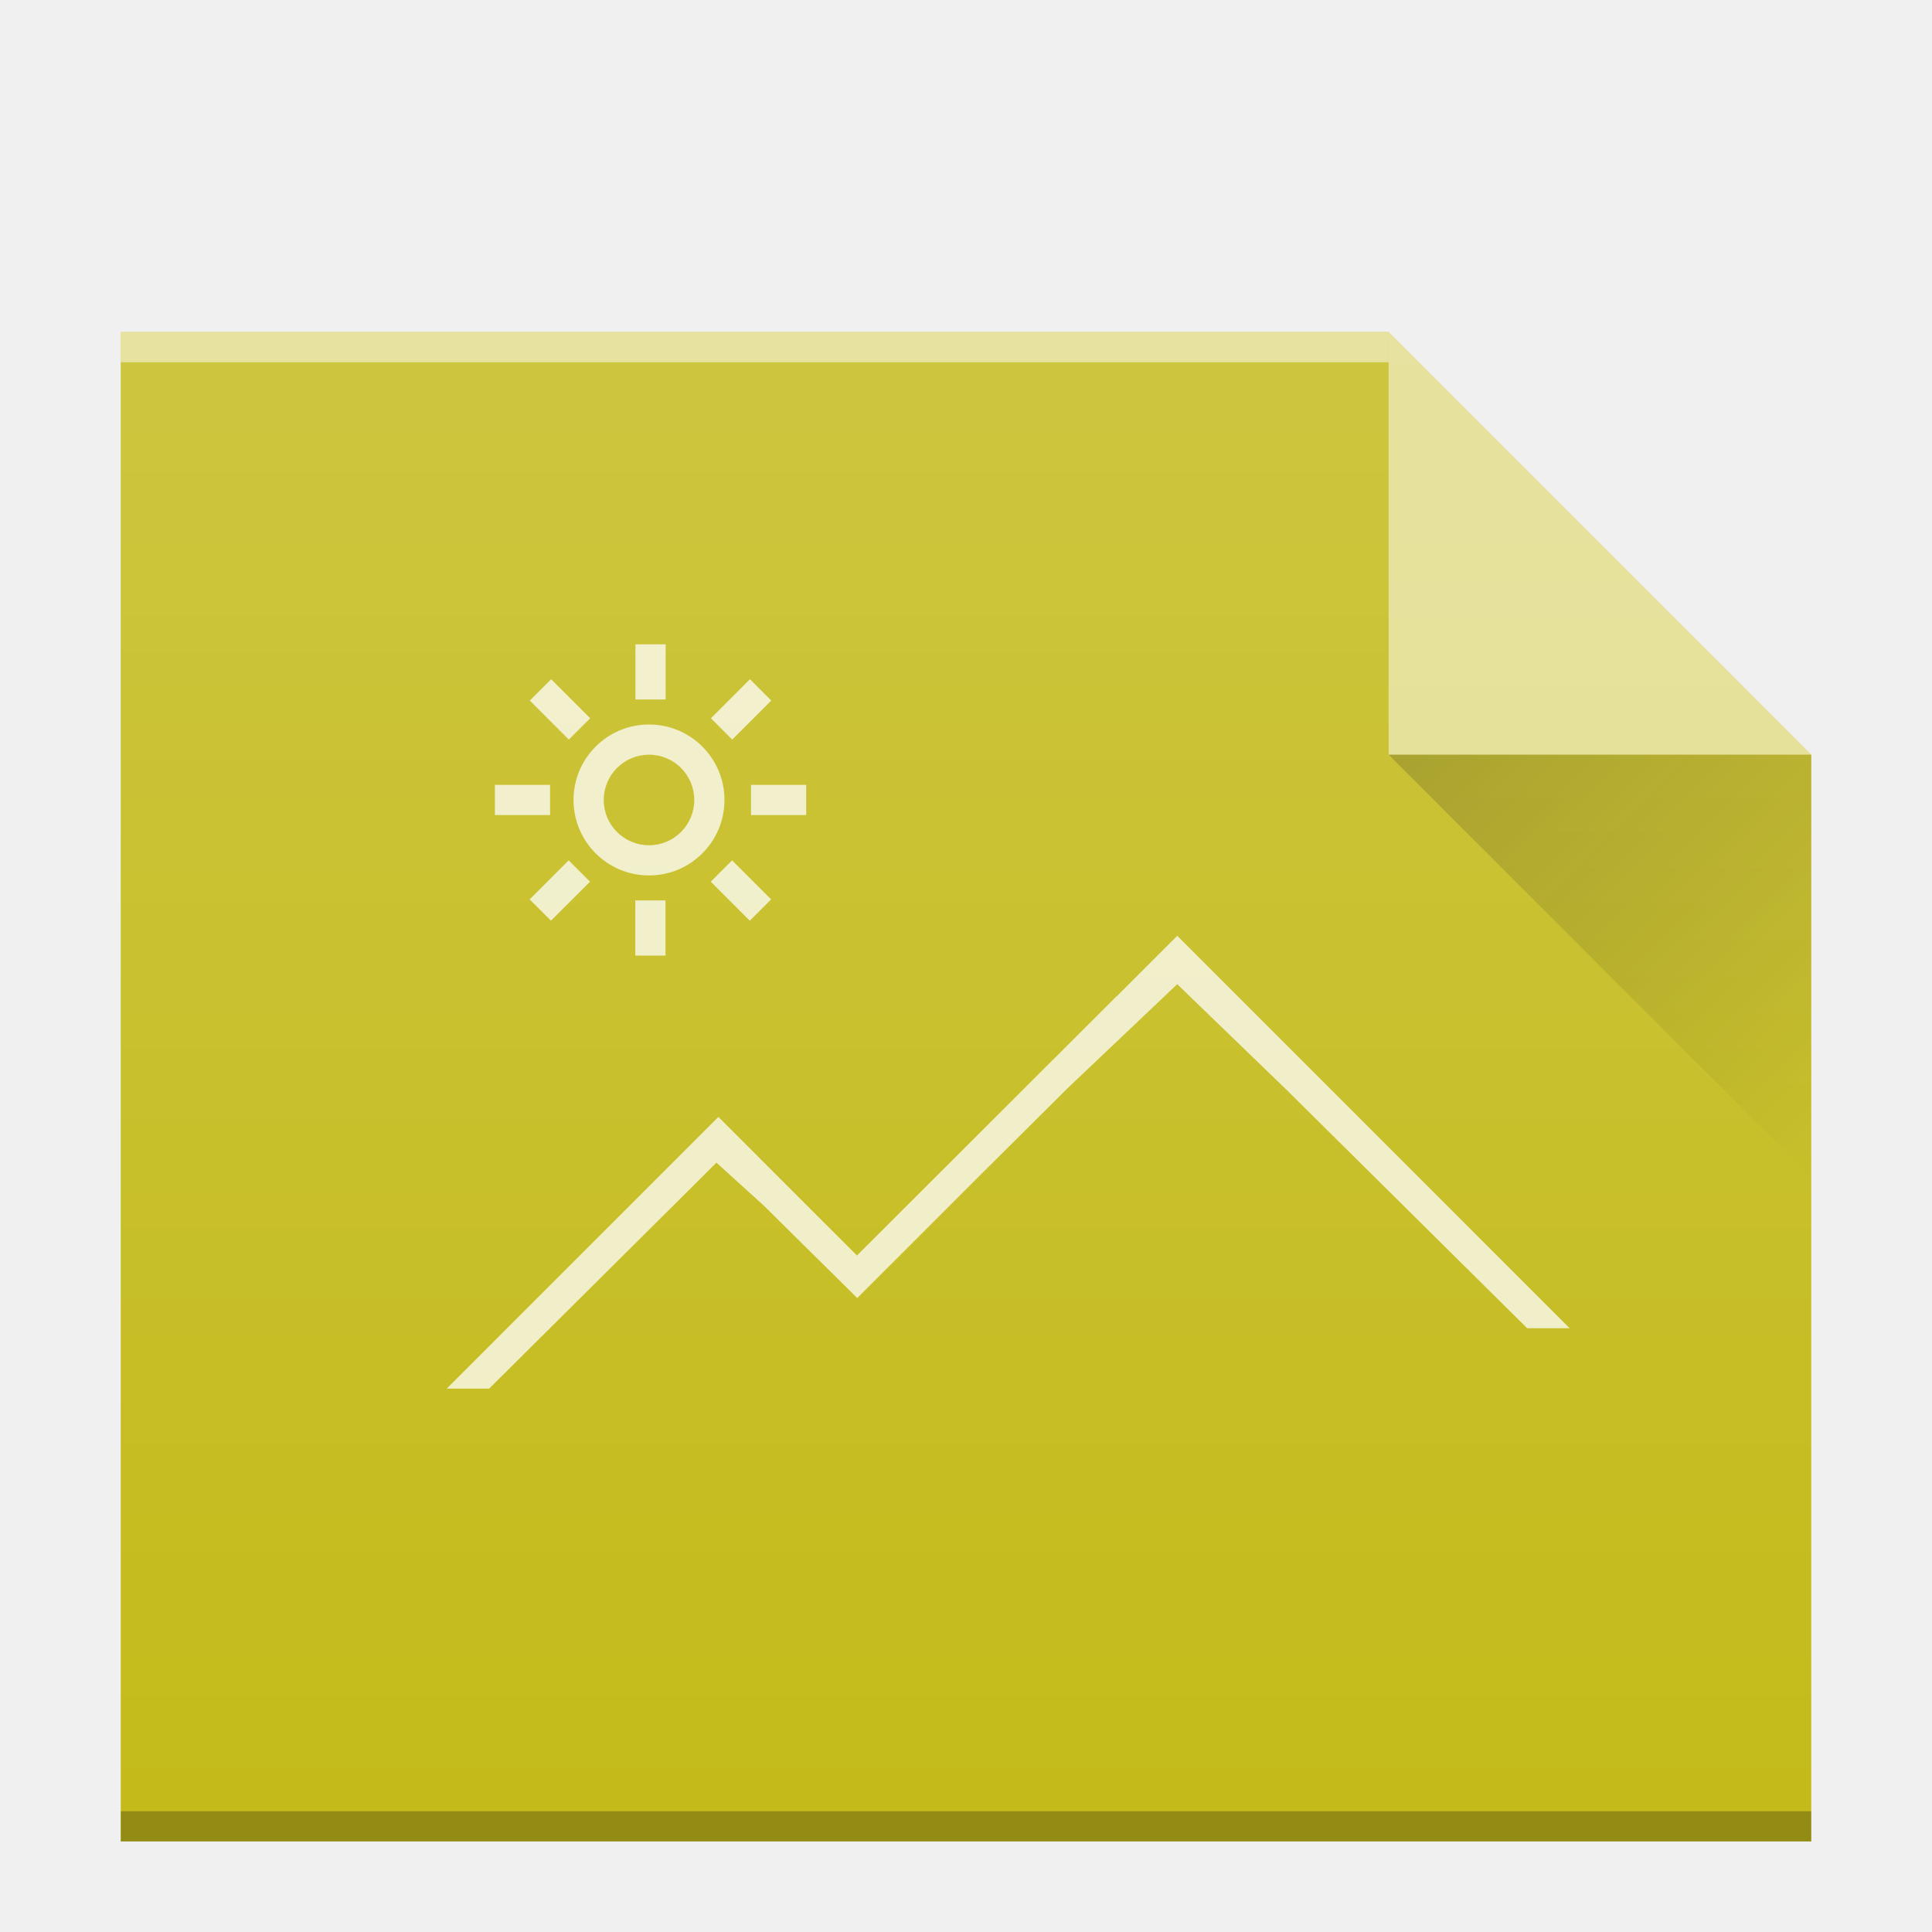
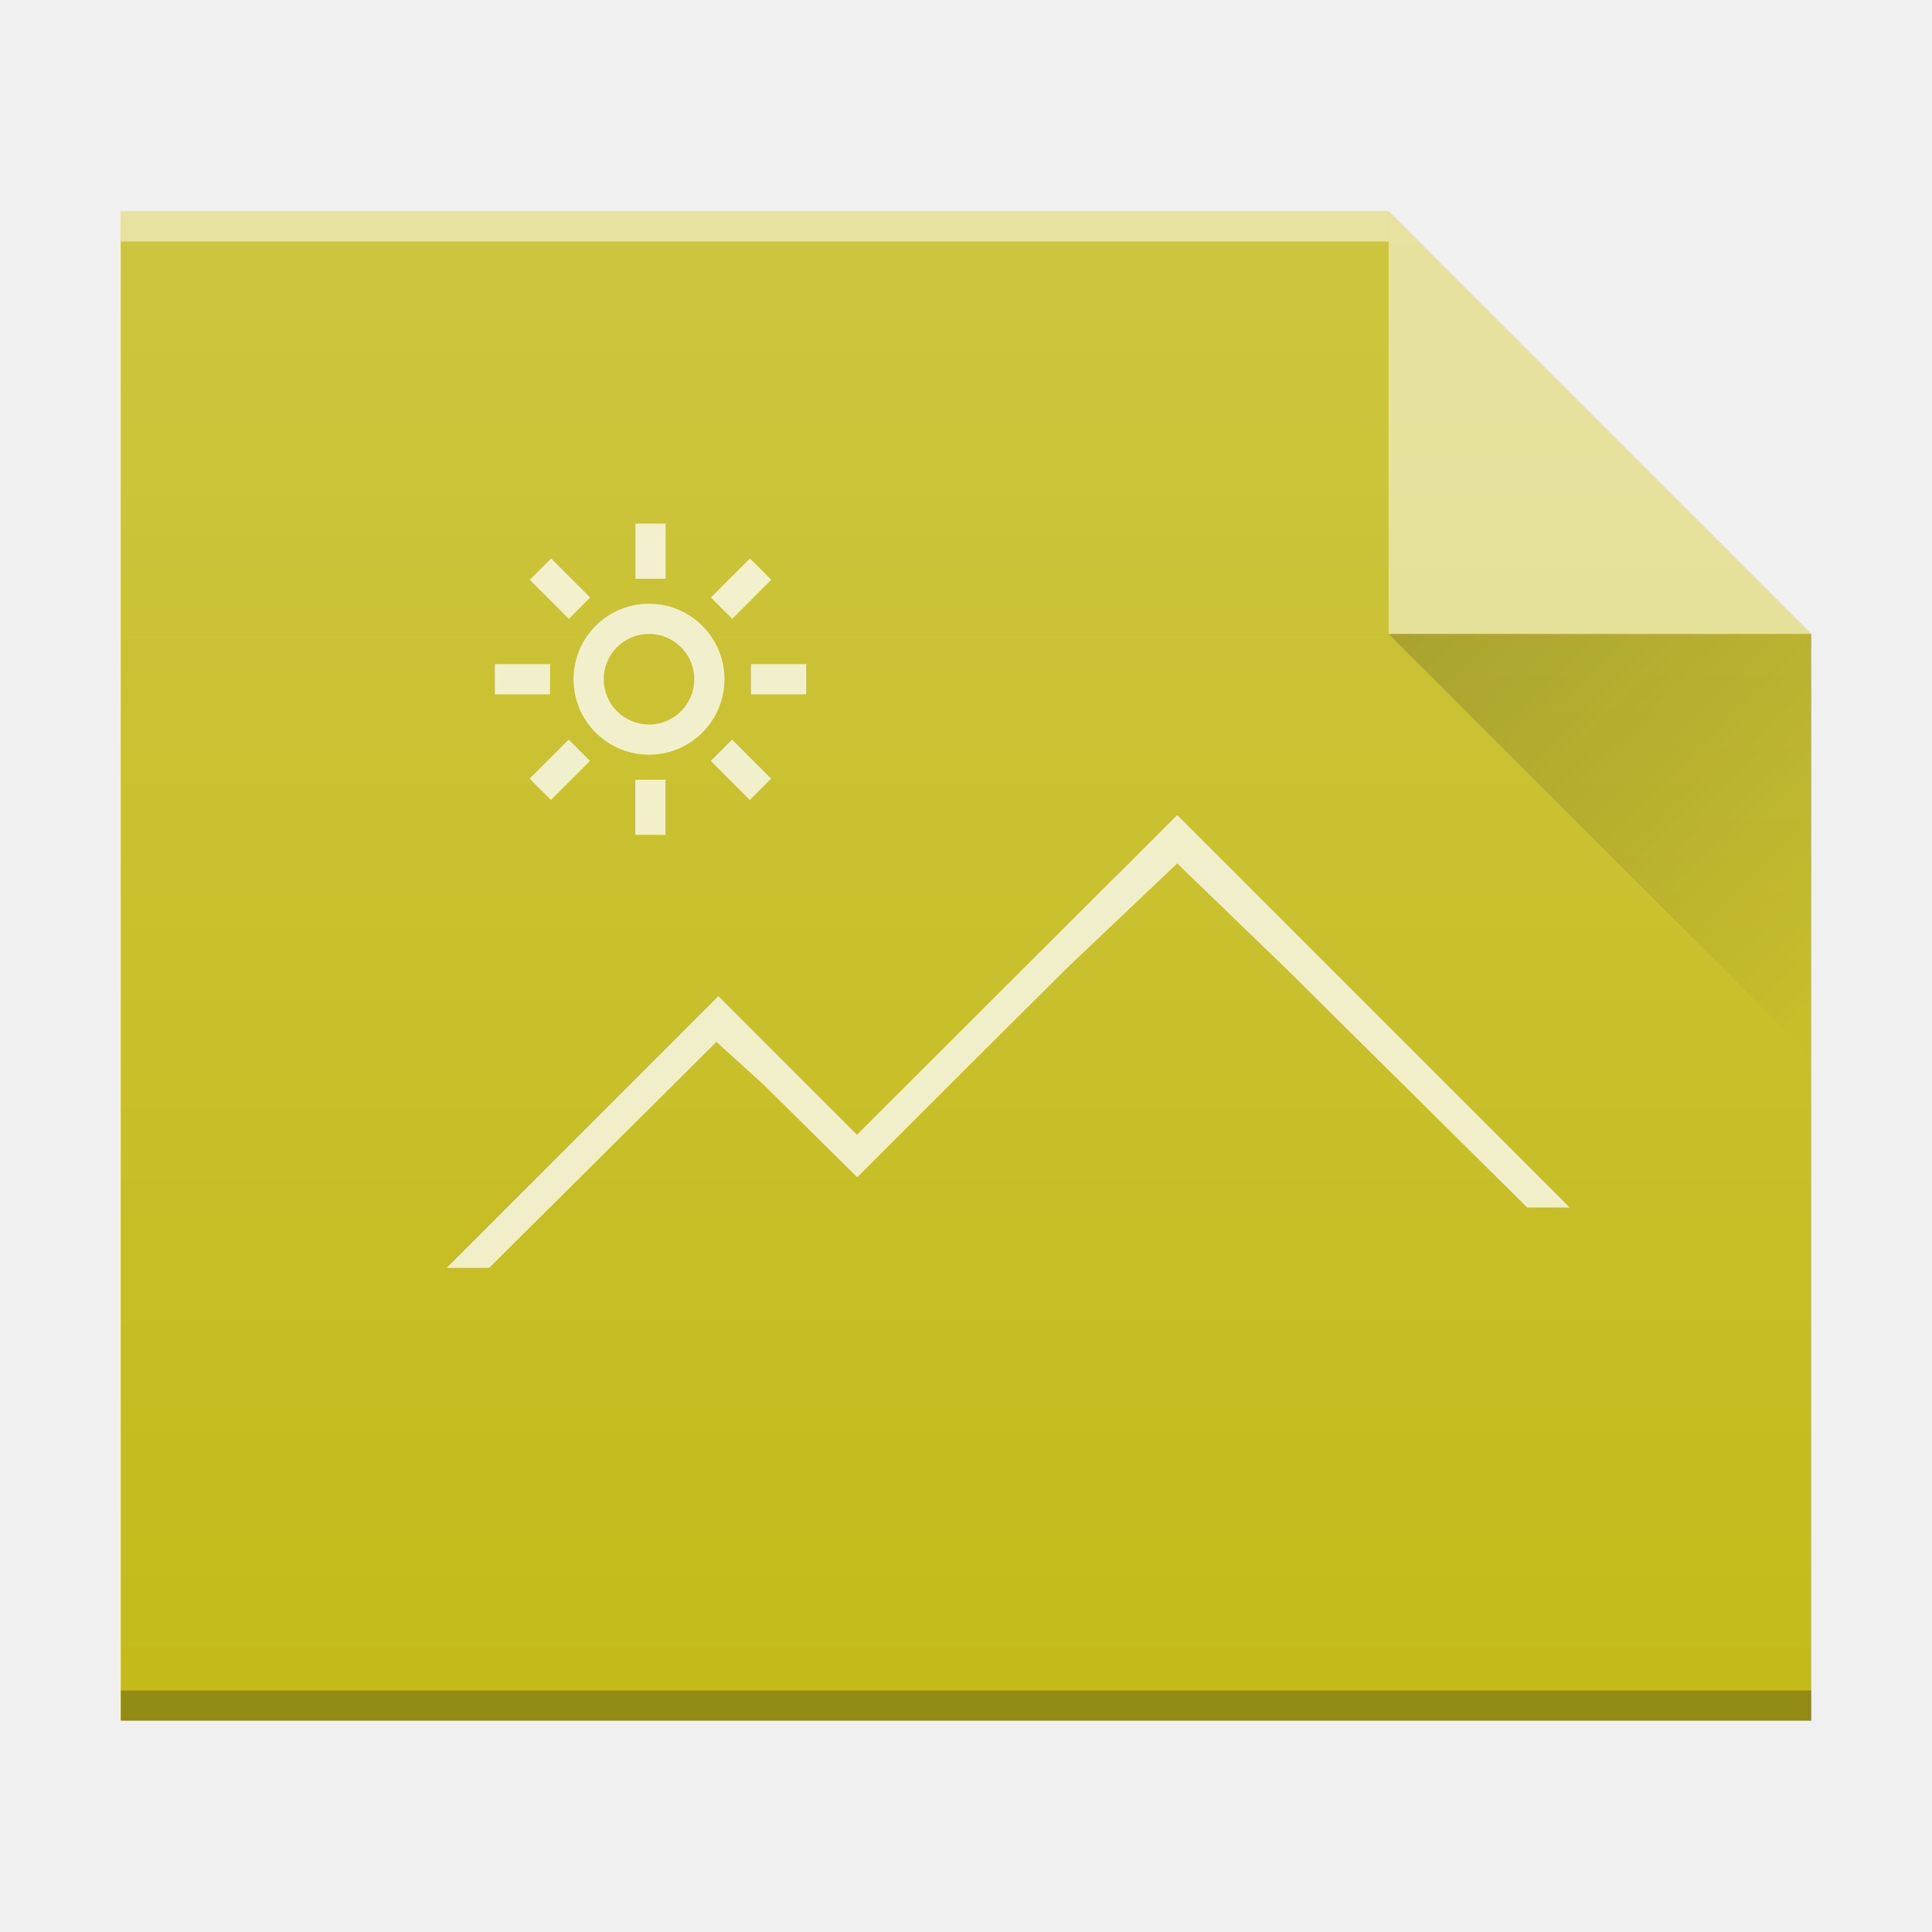
<svg xmlns="http://www.w3.org/2000/svg" xmlns:xlink="http://www.w3.org/1999/xlink" width="64" viewBox="0 0 64 64" height="64">
  <defs>
    <linearGradient id="a" y1="17" x1="40" y2="31" gradientUnits="userSpaceOnUse" x2="54" gradientTransform="translate(6 4)">
      <stop stop-color="#060606" />
      <stop offset="1" stop-opacity="0" />
    </linearGradient>
    <linearGradient id="b" y1="392.36" y2="320.48" x2="0" gradientUnits="userSpaceOnUse" gradientTransform="matrix(1 0 0 .84587-34-276.73)">
      <stop stop-color="#ffffff" stop-opacity="0" />
      <stop offset="1" stop-color="#ffffff" stop-opacity=".2" />
    </linearGradient>
    <path color-rendering="auto" color-interpolation-filters="linearRGB" shape-rendering="auto" image-rendering="auto" text-rendering="auto" id="c" color-interpolation="sRGB" color="#000000" d="m4 57v-50h42l14 14v36h-14z" />
  </defs>
-   <g transform="translate(0 4)">
+   <g transform="translate(0 0)">
    <use fill="#c4bb1b" xlink:href="#c" />
    <g color-rendering="auto" color-interpolation-filters="linearRGB" shape-rendering="auto" image-rendering="auto" text-rendering="auto" color-interpolation="sRGB" color="#000000">
      <rect opacity=".25" x="4" y="56" width="56" height="1" />
      <rect opacity=".5" x="4" y="7" width="42" fill="#ffffff" height="1" />
    </g>
    <g fill-rule="evenodd">
      <path opacity=".5" fill="#ffffff" d="m60 21l-14-14v14z" />
      <path opacity=".2" fill="url(#a)" d="m46 21l14 14v-14z" />
      <path opacity=".75" color-interpolation-filters="linearRGB" color="#4d4d4d" image-rendering="auto" color-rendering="auto" d="m21.05 17.344v1.828h1v-1.828zm-2.793 1.156l-.707.707 1.293 1.293.707-.707zm6.586 0l-1.293 1.293.707.707 1.293-1.293zm-3.344 1.5c-1.381 0-2.5 1.119-2.5 2.5 0 1.381 1.119 2.5 2.5 2.5 1.381 0 2.5-1.119 2.5-2.5 0-1.381-1.119-2.5-2.5-2.5m0 1c.828 0 1.5.672 1.5 1.5 0 .828-.672 1.5-1.5 1.5-.828 0-1.5-.672-1.5-1.5 0-.828.672-1.5 1.5-1.5m-5.105 1v1h1.828v-1zm8.484 0v1h1.828v-1zm14.12 5l-2 2h-.008l-8.592 8.58v.02l-4.6-4.6-9 9h1.406l6.119-6.082 1.409-1.404 1.564 1.418 3.102 3.068 4-4 2.951-2.936 3.648-3.462 3.637 3.515 7.957 7.883h1.406zm-20.16-2.5l-1.293 1.293.707.707 1.293-1.293zm5.414 0l-.707.707 1.293 1.293.707-.707zm-3.207 1.328v1.828h1v-1.828z" color-interpolation="sRGB" text-rendering="auto" fill="#ffffff" shape-rendering="auto" />
    </g>
    <use fill="url(#b)" xlink:href="#c" />
  </g>
</svg>
